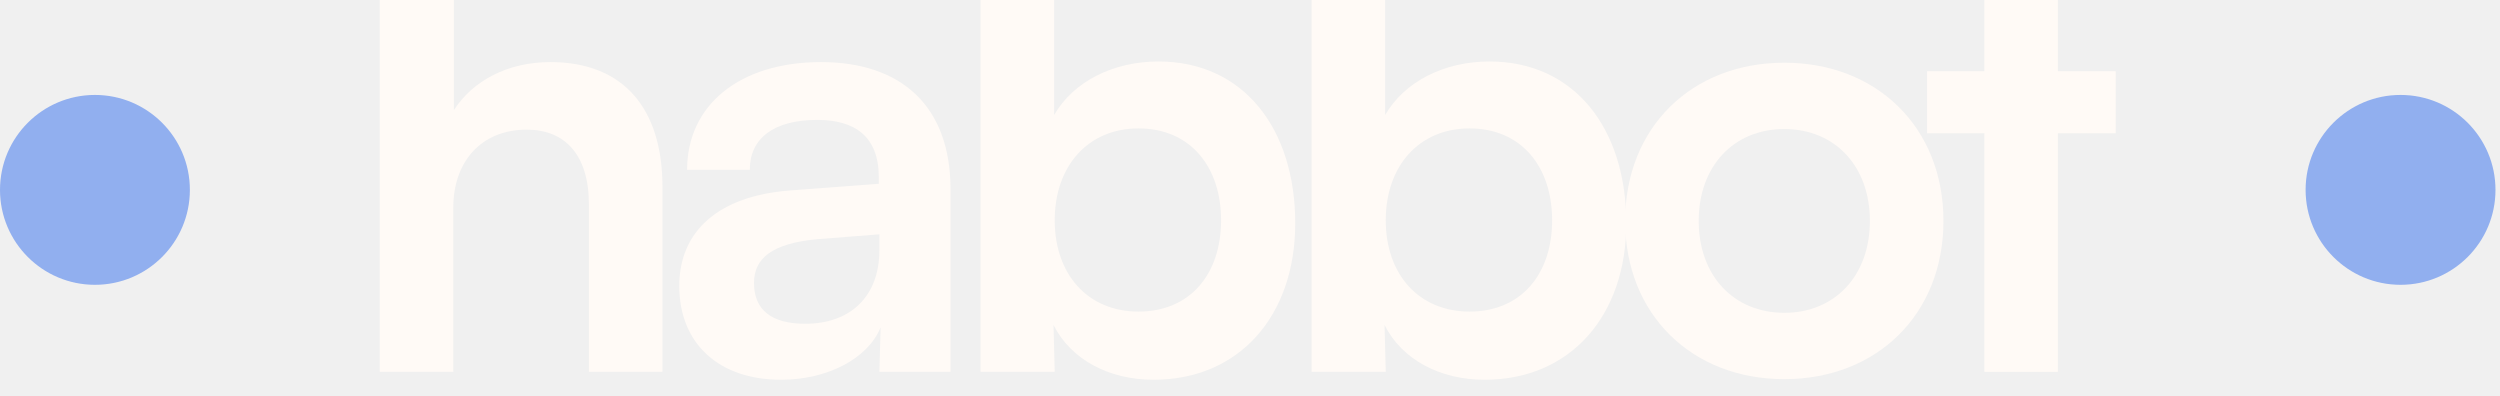
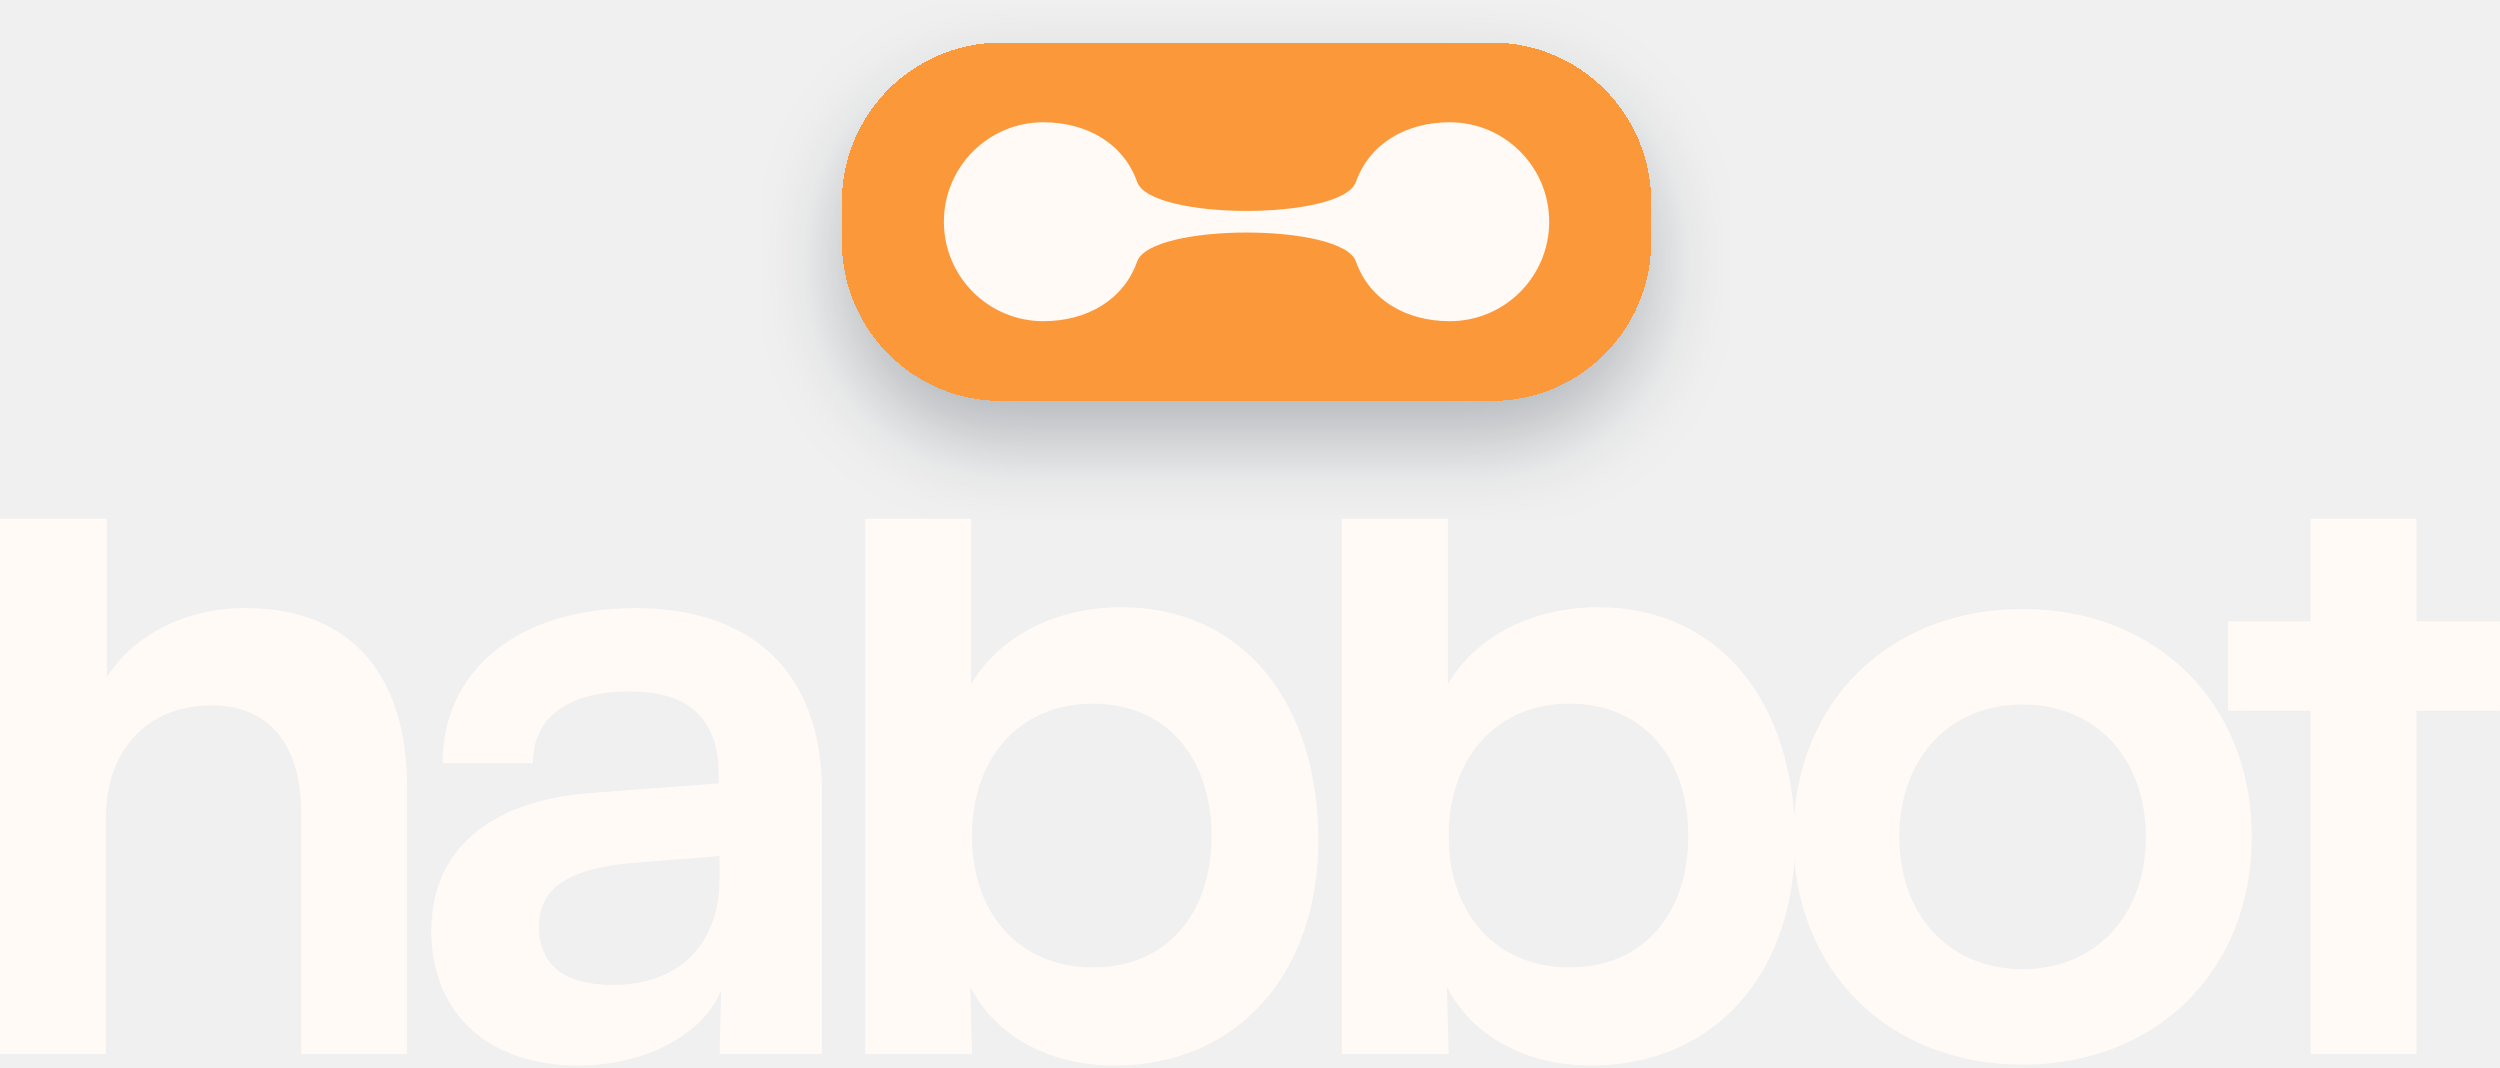
- <svg xmlns="http://www.w3.org/2000/svg" width="120" height="19" viewBox="0 0 120 19" fill="none">
-   <g clip-path="url(#clip0_553_3868)">
-     <path d="M4.557 13.671C7.074 13.671 9.114 11.63 9.114 9.114C9.114 6.597 7.074 4.557 4.557 4.557C2.04 4.557 0 6.597 0 9.114C0 11.63 2.04 13.671 4.557 13.671Z" fill="#91AFEF" />
-     <path d="M21.758 17.848V9.962C21.758 7.8 23.06 6.223 25.288 6.223C27.082 6.223 28.268 7.391 28.268 9.815V17.848H31.798V8.968C31.798 5.23 29.946 2.98 26.416 2.98C24.362 2.98 22.683 3.886 21.787 5.288V0H18.227V17.848H21.758Z" fill="#FFFAF6" />
-     <path d="M37.495 18.228C39.722 18.228 41.661 17.206 42.269 15.716L42.211 17.848H45.625V9.085C45.625 5.084 43.252 2.98 39.404 2.98C35.527 2.98 32.981 5.025 32.981 8.151H35.99C35.99 6.632 37.147 5.755 39.23 5.755C41.025 5.755 42.182 6.544 42.182 8.501V8.822L37.9 9.144C34.514 9.407 32.605 11.072 32.605 13.73C32.605 16.446 34.456 18.228 37.495 18.228ZM38.652 15.541C37.06 15.541 36.192 14.898 36.192 13.584C36.192 12.415 37.032 11.685 39.23 11.48L42.211 11.247V12.006C42.211 14.226 40.822 15.541 38.652 15.541Z" fill="#FFFAF6" />
-     <path d="M50.626 17.848L50.569 15.599C51.408 17.264 53.23 18.228 55.372 18.228C59.48 18.228 62.171 15.161 62.171 10.721C62.171 6.164 59.683 2.951 55.603 2.951C53.433 2.951 51.523 3.915 50.597 5.522V0H47.067V17.848H50.626ZM50.626 10.575C50.626 7.975 52.218 6.164 54.648 6.164C57.137 6.164 58.612 8.004 58.612 10.575C58.612 13.145 57.137 14.956 54.648 14.956C52.218 14.956 50.626 13.175 50.626 10.575Z" fill="#FFFAF6" />
-     <path d="M66.516 17.848L66.458 15.599C67.297 17.264 69.12 18.228 71.261 18.228C75.37 18.228 78.061 15.161 78.061 10.721C78.061 6.164 75.573 2.951 71.493 2.951C69.323 2.951 67.413 3.915 66.487 5.522V0H62.957V17.848H66.516ZM66.516 10.575C66.516 7.975 68.107 6.164 70.538 6.164C73.026 6.164 74.502 8.004 74.502 10.575C74.502 13.145 73.026 14.956 70.538 14.956C68.107 14.956 66.516 13.175 66.516 10.575Z" fill="#FFFAF6" />
-     <path d="M78.008 10.604C78.008 15.103 81.22 18.199 85.646 18.199C90.073 18.199 93.285 15.103 93.285 10.604C93.285 6.106 90.073 3.01 85.646 3.01C81.22 3.01 78.008 6.106 78.008 10.604ZM81.538 10.604C81.538 7.975 83.216 6.194 85.646 6.194C88.077 6.194 89.755 7.975 89.755 10.604C89.755 13.233 88.077 15.015 85.646 15.015C83.216 15.015 81.538 13.233 81.538 10.604Z" fill="#FFFAF6" />
-     <path d="M98.778 17.848V6.398H101.555V3.419H98.778V0H95.248V3.419H92.499V6.398H95.248V17.848H98.778Z" fill="#FFFAF6" />
-     <path d="M115.226 13.671C117.743 13.671 119.783 11.63 119.783 9.114C119.783 6.597 117.743 4.557 115.226 4.557C112.709 4.557 110.669 6.597 110.669 9.114C110.669 11.63 112.709 13.671 115.226 13.671Z" fill="#91AFEF" />
+ <svg xmlns="http://www.w3.org/2000/svg" width="588" height="251" viewBox="0 0 588 251" fill="none">
+   <g filter="url(#filter0_d_2497_5414)">
+     <rect x="198" y="10" width="190.37" height="84.301" rx="37.511" fill="#FA983A" shape-rendering="crispEdges" />
+     <path d="M267.458 61.508C264.247 70.595 255.581 75.545 245.395 75.545C232.474 75.545 222 65.071 222 52.151C222 39.23 232.474 28.756 245.395 28.756C255.581 28.756 264.247 33.706 267.458 42.793C270.67 51.879 315.7 51.879 318.912 42.793C322.123 33.706 330.789 28.756 340.975 28.756C353.896 28.756 364.37 39.23 364.37 52.151C364.37 65.071 353.896 75.545 340.975 75.545C330.789 75.545 322.123 70.595 318.912 61.508C315.7 52.422 270.67 52.422 267.458 61.508Z" fill="#FFFAF6" />
  </g>
+   <path d="M24.908 247.938V192.289C24.908 177.038 34.096 165.908 49.817 165.908C62.475 165.908 70.846 174.152 70.846 191.259V247.938H95.755V185.282C95.755 158.9 82.688 143.03 57.779 143.03C43.283 143.03 31.442 149.419 25.113 159.313V122H0V247.938H24.908Z" fill="#FFFAF6" />
+   <path d="M135.948 250.617C151.669 250.617 165.349 243.404 169.636 232.892L169.228 247.938H193.32V186.106C193.32 157.87 176.578 143.03 149.424 143.03C122.065 143.03 104.098 157.458 104.098 179.511H125.332C125.332 168.793 133.498 162.61 148.199 162.61C160.857 162.61 169.024 168.175 169.024 181.984V184.251L138.807 186.519C114.919 188.373 101.444 200.122 101.444 218.877C101.444 238.045 114.511 250.617 135.948 250.617ZM144.115 231.656C132.886 231.656 126.761 227.121 126.761 217.847C126.761 209.602 132.682 204.45 148.199 203.007L169.228 201.358V206.717C169.228 222.381 159.428 231.656 144.115 231.656Z" fill="#FFFAF6" />
+   <path d="M228.61 247.938L228.202 232.068C234.123 243.816 246.985 250.617 262.094 250.617C291.086 250.617 310.073 228.976 310.073 197.648C310.073 165.496 292.515 142.824 263.727 142.824C248.414 142.824 234.939 149.626 228.406 160.961V122H203.498V247.938H228.61ZM228.61 196.618C228.61 178.274 239.839 165.496 256.99 165.496C274.548 165.496 284.96 178.48 284.96 196.618C284.96 214.755 274.548 227.534 256.99 227.534C239.839 227.534 228.61 214.961 228.61 196.618Z" fill="#FFFAF6" />
+   <path d="M340.727 247.938L340.319 232.068C346.239 243.816 359.102 250.617 374.21 250.617C403.202 250.617 422.19 228.976 422.19 197.648C422.19 165.496 404.631 142.824 375.844 142.824C360.531 142.824 347.056 149.626 340.523 160.961V122H315.614V247.938H340.727ZM340.727 196.618C340.727 178.274 351.956 165.496 369.106 165.496C386.665 165.496 397.077 178.48 397.077 196.618C397.077 214.755 386.665 227.534 369.106 227.534C351.956 227.534 340.727 214.961 340.727 196.618Z" fill="#FFFAF6" />
+   <path d="M421.81 196.824C421.81 228.564 444.473 250.411 475.71 250.411C506.948 250.411 529.611 228.564 529.611 196.824C529.611 165.084 506.948 143.236 475.71 143.236C444.473 143.236 421.81 165.084 421.81 196.824ZM446.719 196.824C446.719 178.274 458.56 165.702 475.71 165.702C492.86 165.702 504.702 178.274 504.702 196.824C504.702 215.373 492.86 227.946 475.71 227.946C458.56 227.946 446.719 215.373 446.719 196.824Z" fill="#FFFAF6" />
+   <path d="M568.366 247.938V167.145H587.966V146.122H568.366L568.366 122H543.458L543.457 146.122H524.061V167.145H543.457V247.938H568.366Z" fill="#FFFAF6" />
  <defs>
-     <clipPath id="clip0_553_3868">
-       <rect width="120" height="18.228" fill="white" />
-     </clipPath>
+     <filter id="filter0_d_2497_5414" x="179.244" y="0.622" width="227.883" height="121.812" filterUnits="userSpaceOnUse" color-interpolation-filters="sRGB">
+       <feFlood flood-opacity="0" result="BackgroundImageFix" />
+       <feColorMatrix in="SourceAlpha" type="matrix" values="0 0 0 0 0 0 0 0 0 0 0 0 0 0 0 0 0 0 127 0" result="hardAlpha" />
+       <feOffset dy="9.378" />
+       <feGaussianBlur stdDeviation="9.378" />
+       <feComposite in2="hardAlpha" operator="out" />
+       <feColorMatrix type="matrix" values="0 0 0 0 0.02 0 0 0 0 0.075 0 0 0 0 0.141 0 0 0 0.25 0" />
+       <feBlend mode="normal" in2="BackgroundImageFix" result="effect1_dropShadow_2497_5414" />
+       <feBlend mode="normal" in="SourceGraphic" in2="effect1_dropShadow_2497_5414" result="shape" />
+     </filter>
  </defs>
</svg>
